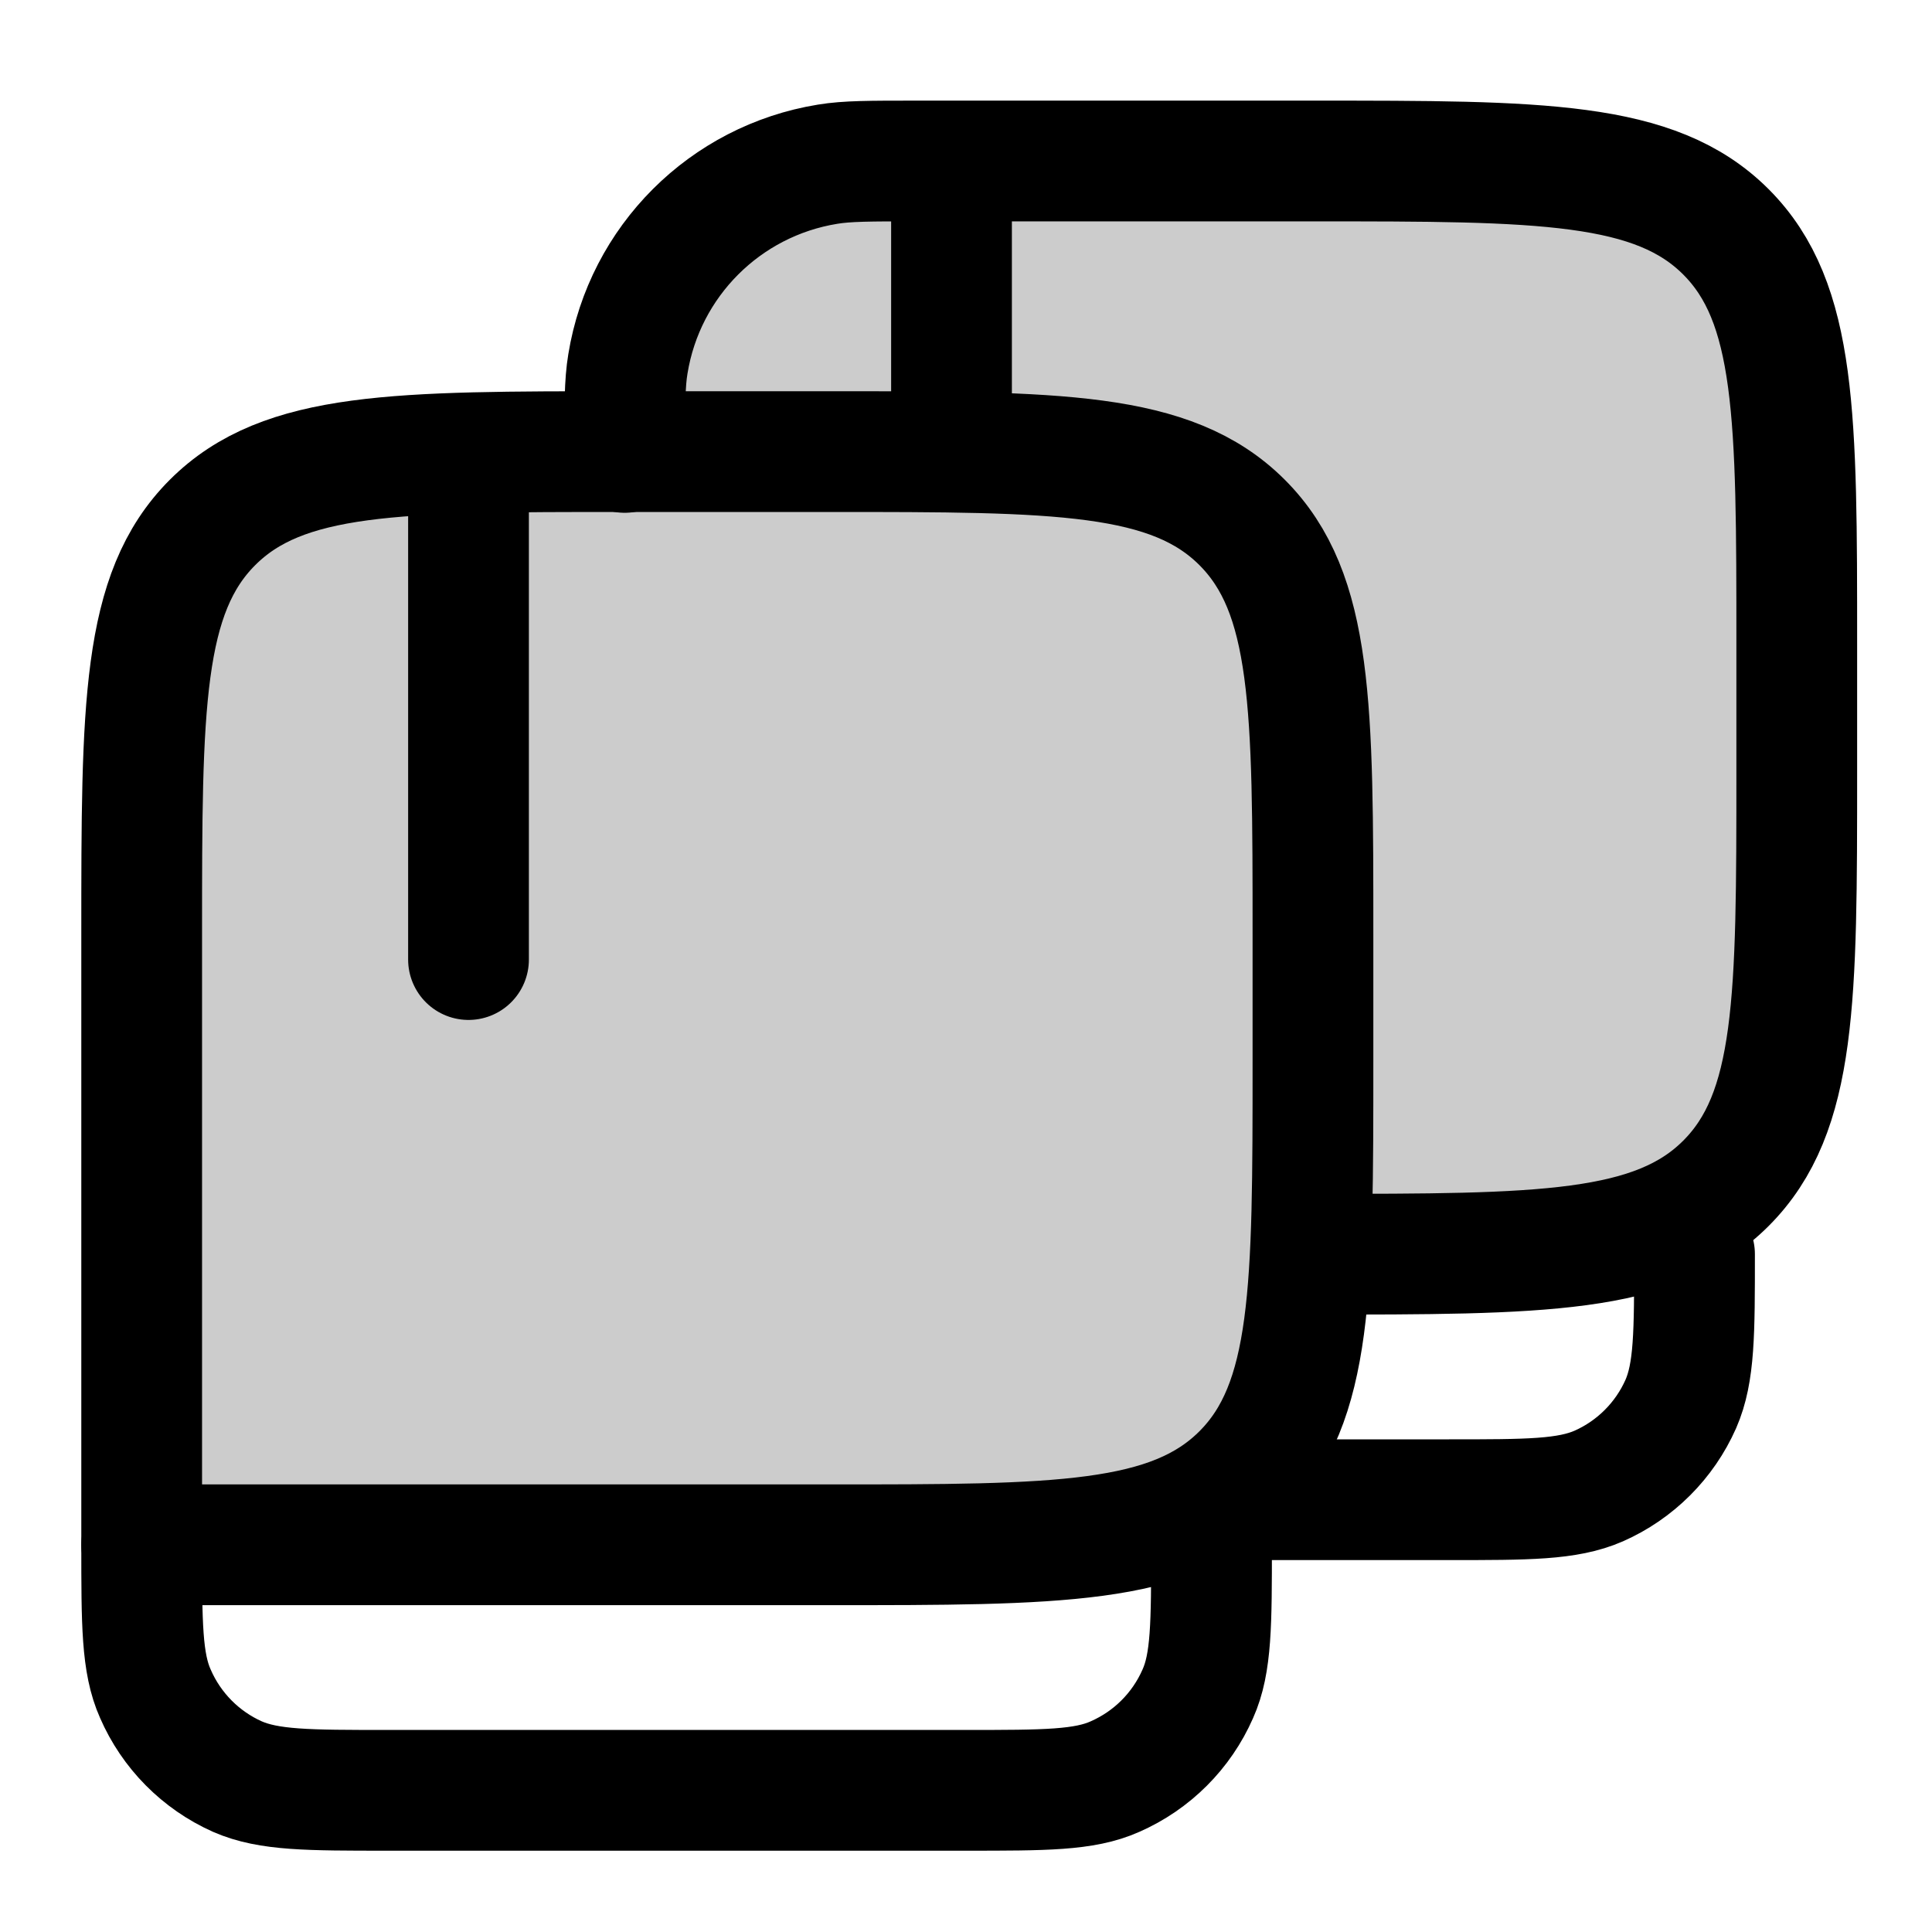
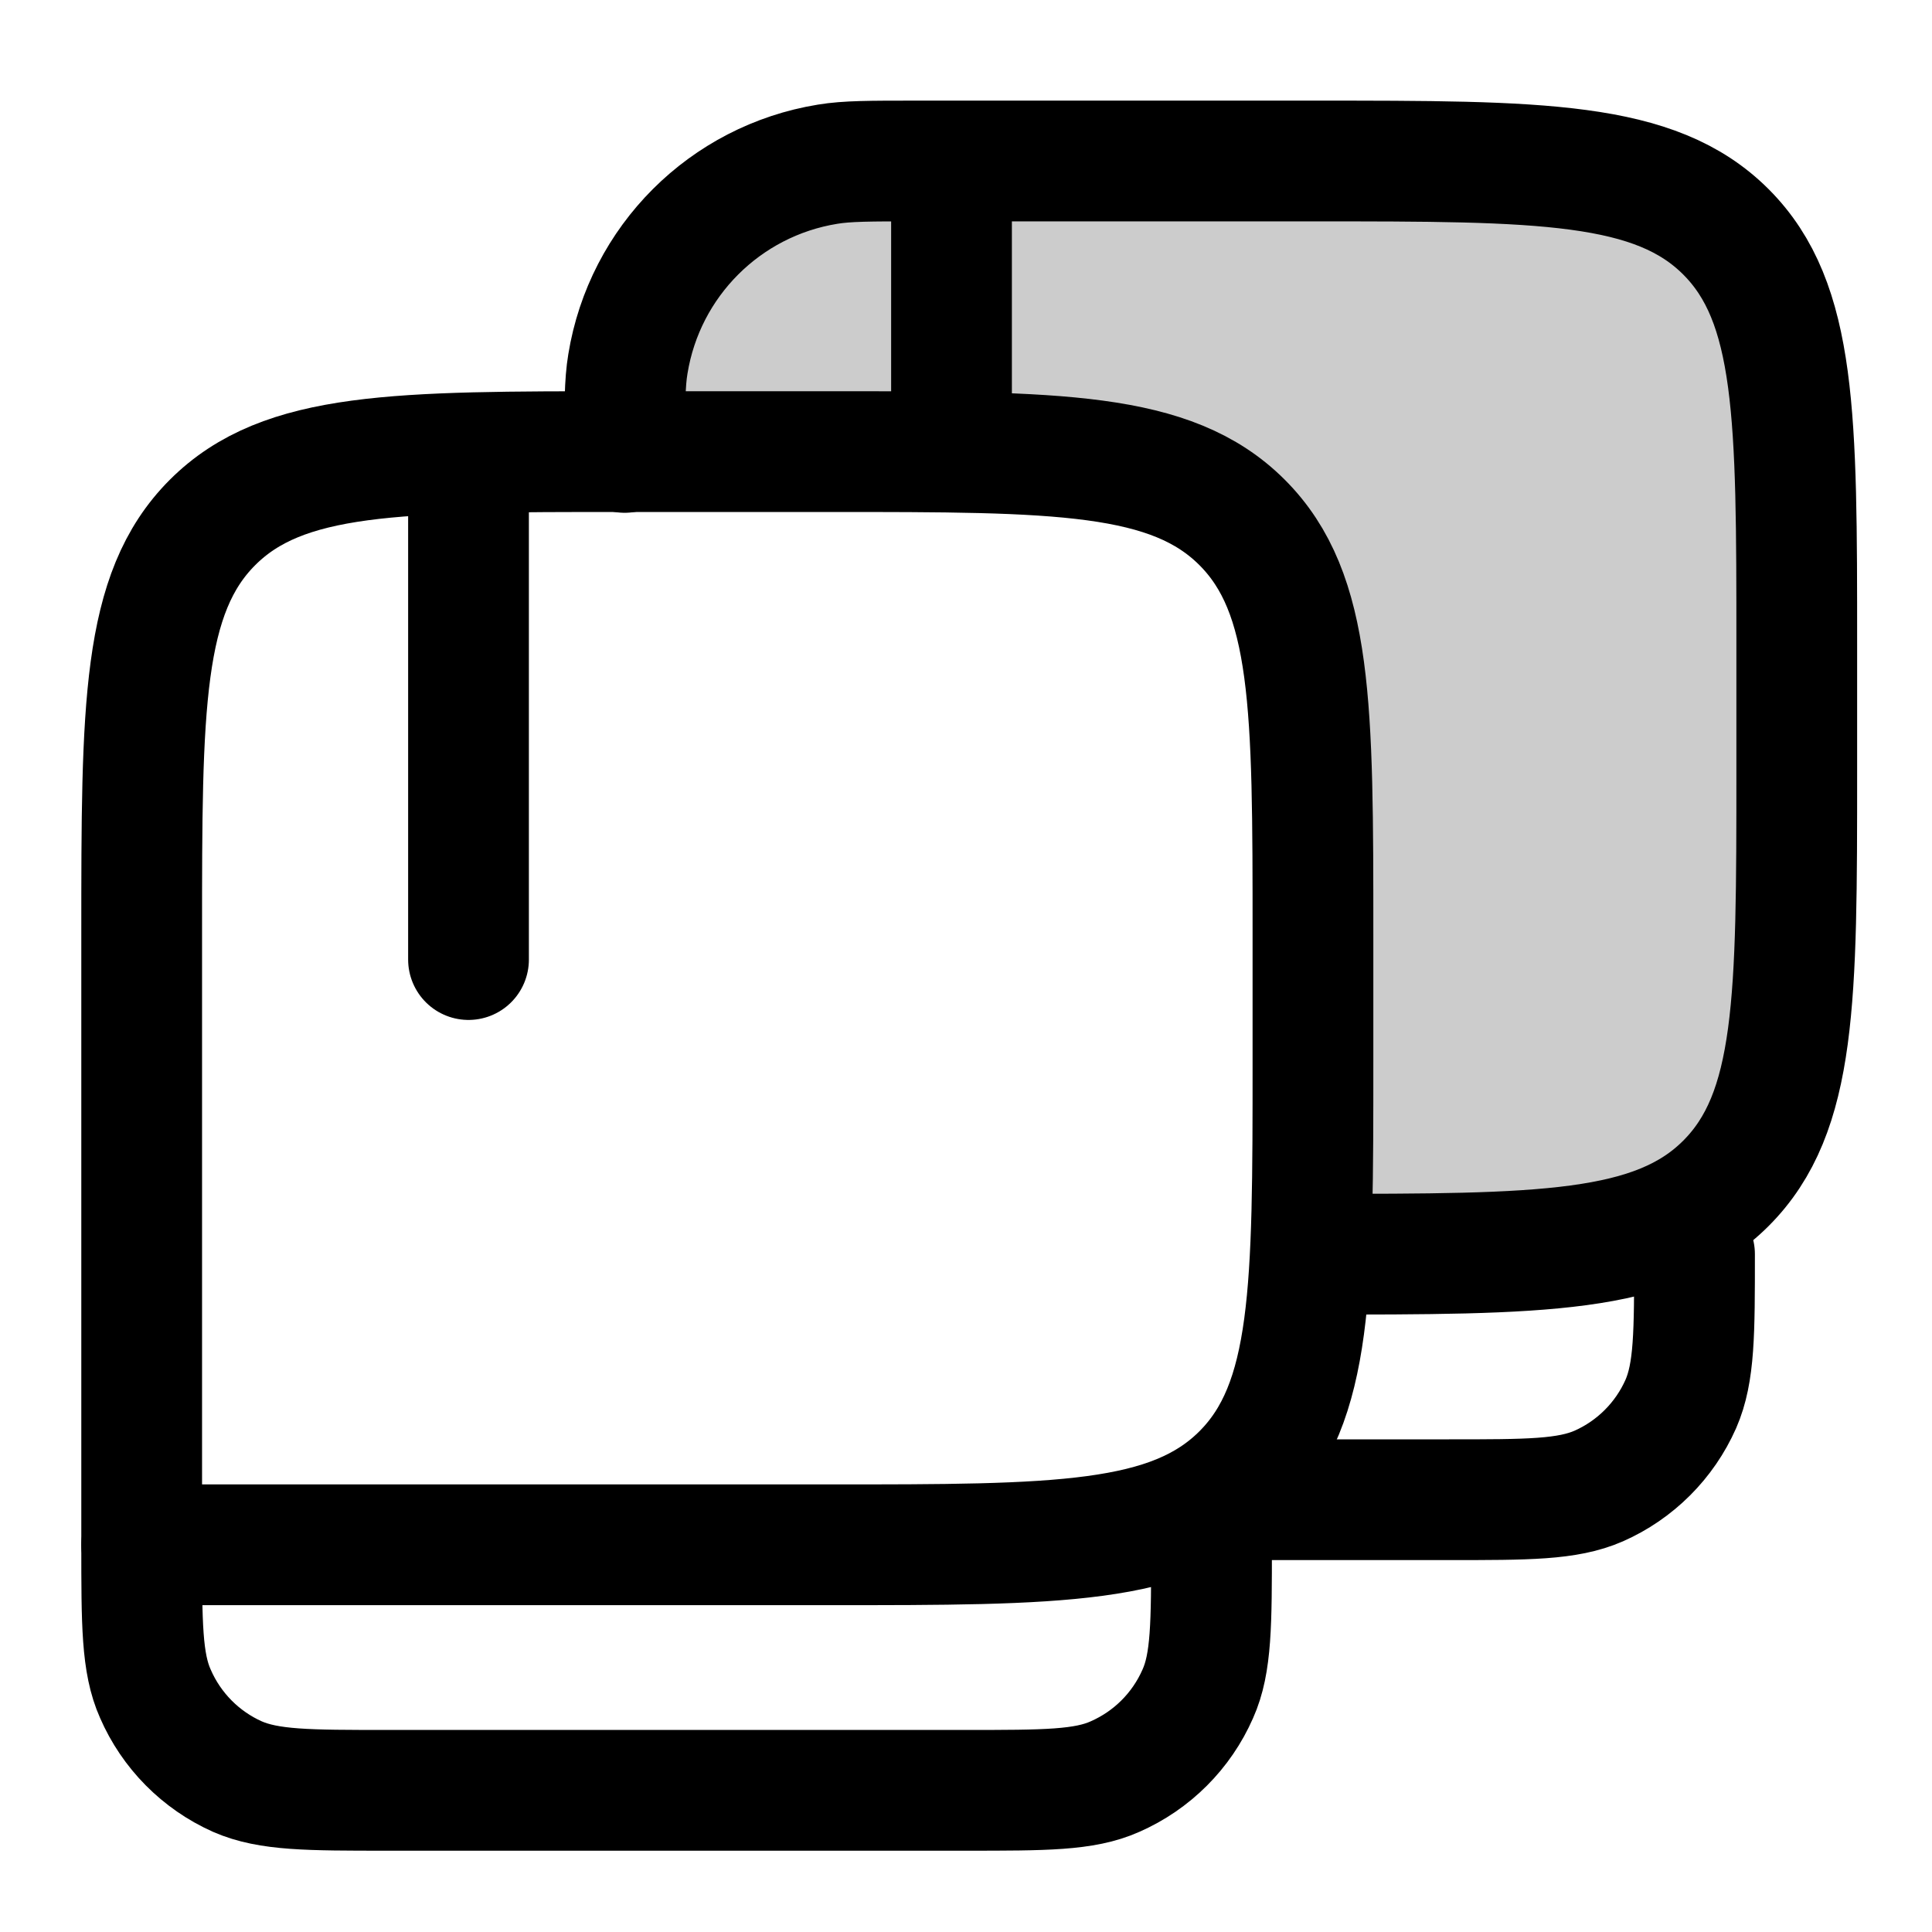
<svg xmlns="http://www.w3.org/2000/svg" width="24" height="24" viewBox="0 0 24 24" fill="none">
-   <path opacity=".2" d="M1.76 9.6c0-1.88 0-2.82.58-3.4.59-.6 1.53-.6 3.42-.6h6.55c1.89 0 2.83 0 3.42.6.58.58.58 1.52.58 3.4v5.59c0 1.88 0 2.82-.58 3.41-.59.59-1.53.59-3.42.59H1.76z" fill="currentColor" />
  <path opacity=".2" d="M7.76 3.88C7.76 2.84 8.6 2 9.64 2h8.68c1.88 0 2.82 0 3.41.59.59.58.59 1.52.59 3.41v6.43c0 1.07 0 1.6-.2 2.02a2 2 0 0 1-.94.93c-.4.2-.94.2-2 .2-1.02 0-1.53 0-1.93-.19a2 2 0 0 1-.93-.88c-.2-.38-.23-.9-.29-1.9l-.35-6.46-6.16-.4a1.9 1.9 0 0 1-1.76-1.87" fill="currentColor" />
  <path d="M1.76 11.6c0-2.82 0-4.23.88-5.11s2.29-.88 5.12-.88h2.55c2.83 0 4.24 0 5.12.88s.88 2.29.88 5.12v1.58c0 2.82 0 4.24-.88 5.12s-2.29.88-5.12.88H1.76z" stroke="currentColor" stroke-width="1.5" stroke-linecap="round" stroke-linejoin="round" />
  <path d="M7.76 5.62c0-.58 0-.86.04-1.1a3 3 0 0 1 2.48-2.48c.24-.04.53-.04 1.1-.04h4.94c2.82 0 4.24 0 5.12.88s.88 2.3.88 5.12v1.58c0 2.83 0 4.24-.88 5.12q0 0 0 0c-.88.88-2.3.88-5.12.88" stroke="currentColor" stroke-width="1.5" stroke-linecap="round" stroke-linejoin="round" />
  <path d="M1.76 19.19c0 .98 0 1.47.17 1.85a2 2 0 0 0 1.02 1.03c.39.17.88.17 1.86.17H12c.98 0 1.47 0 1.85-.17a2 2 0 0 0 1.03-1.03c.17-.38.17-.87.17-1.85" stroke="currentColor" stroke-width="1.5" stroke-linecap="round" stroke-linejoin="round" />
  <path d="M15.06 18.63H18c.98 0 1.47 0 1.86-.17a2 2 0 0 0 1.02-1.02c.17-.39.17-.88.17-1.86" stroke="currentColor" stroke-width="1.5" stroke-linecap="round" stroke-linejoin="round" />
  <path d="M5.82 5.97v5.95" stroke="currentColor" stroke-width="1.5" stroke-linecap="round" stroke-linejoin="round" />
  <path d="M11.82 2.36V5.6" stroke="currentColor" stroke-width="1.5" stroke-linecap="round" stroke-linejoin="round" />
</svg>
